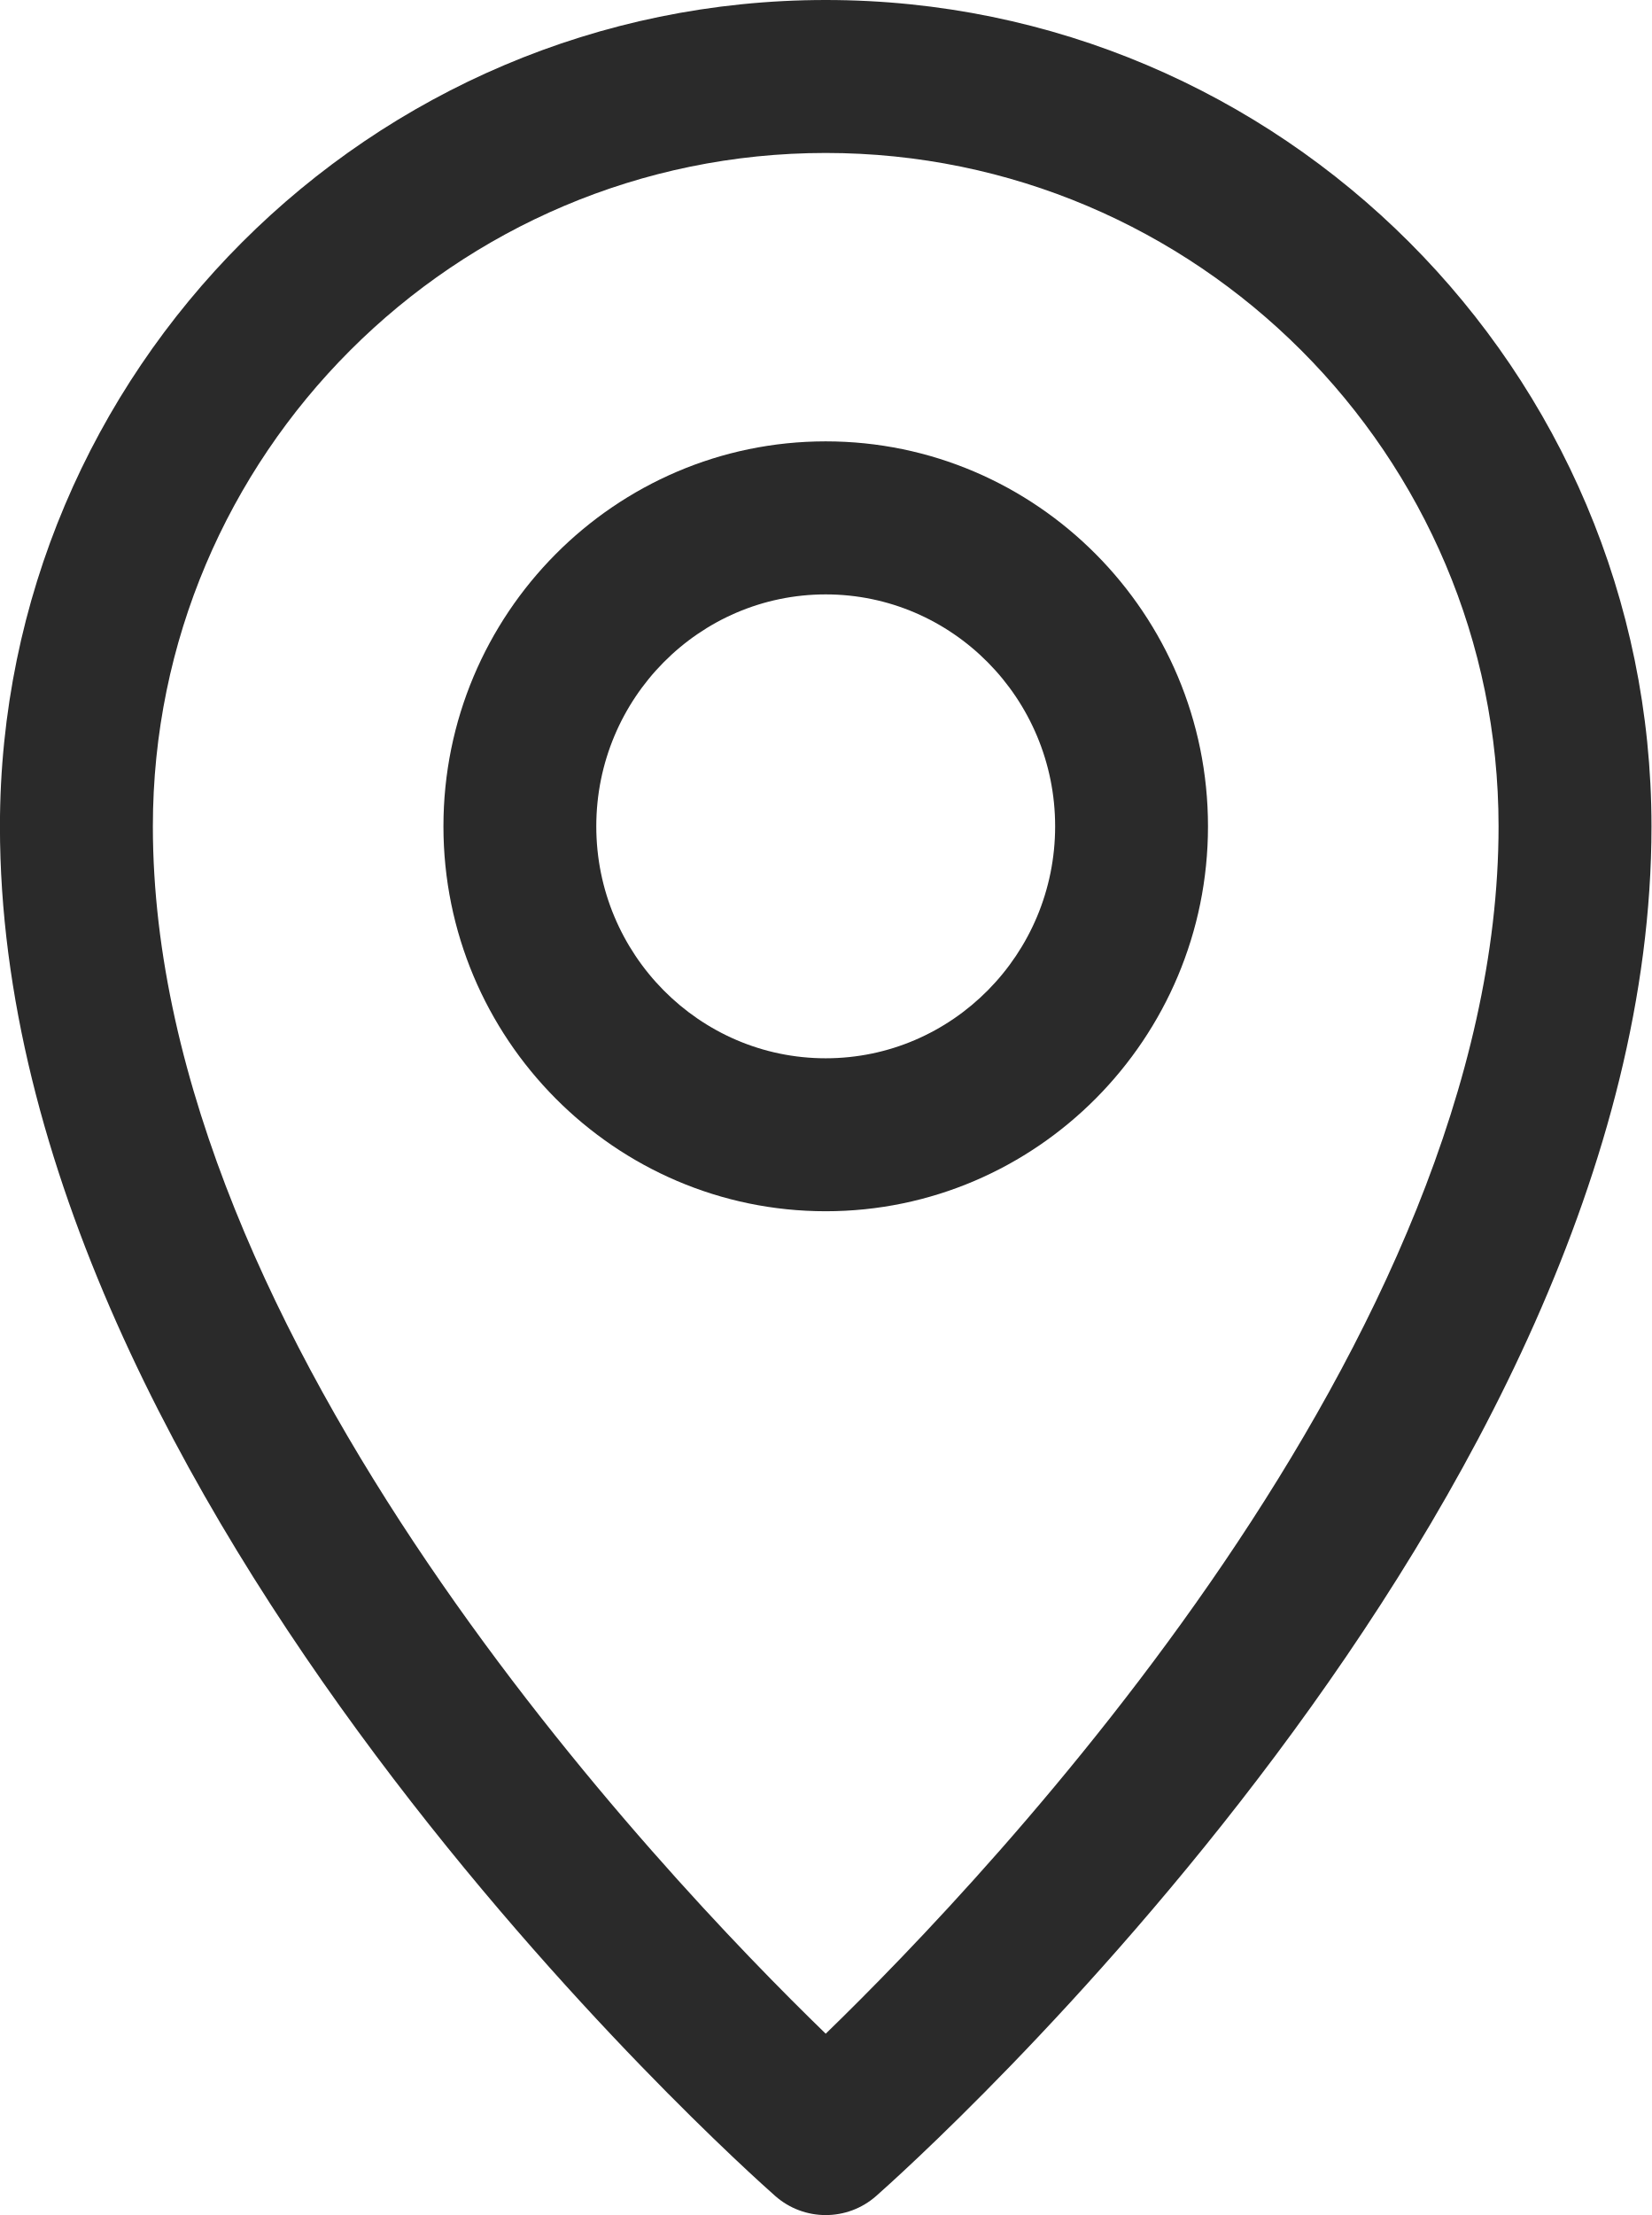
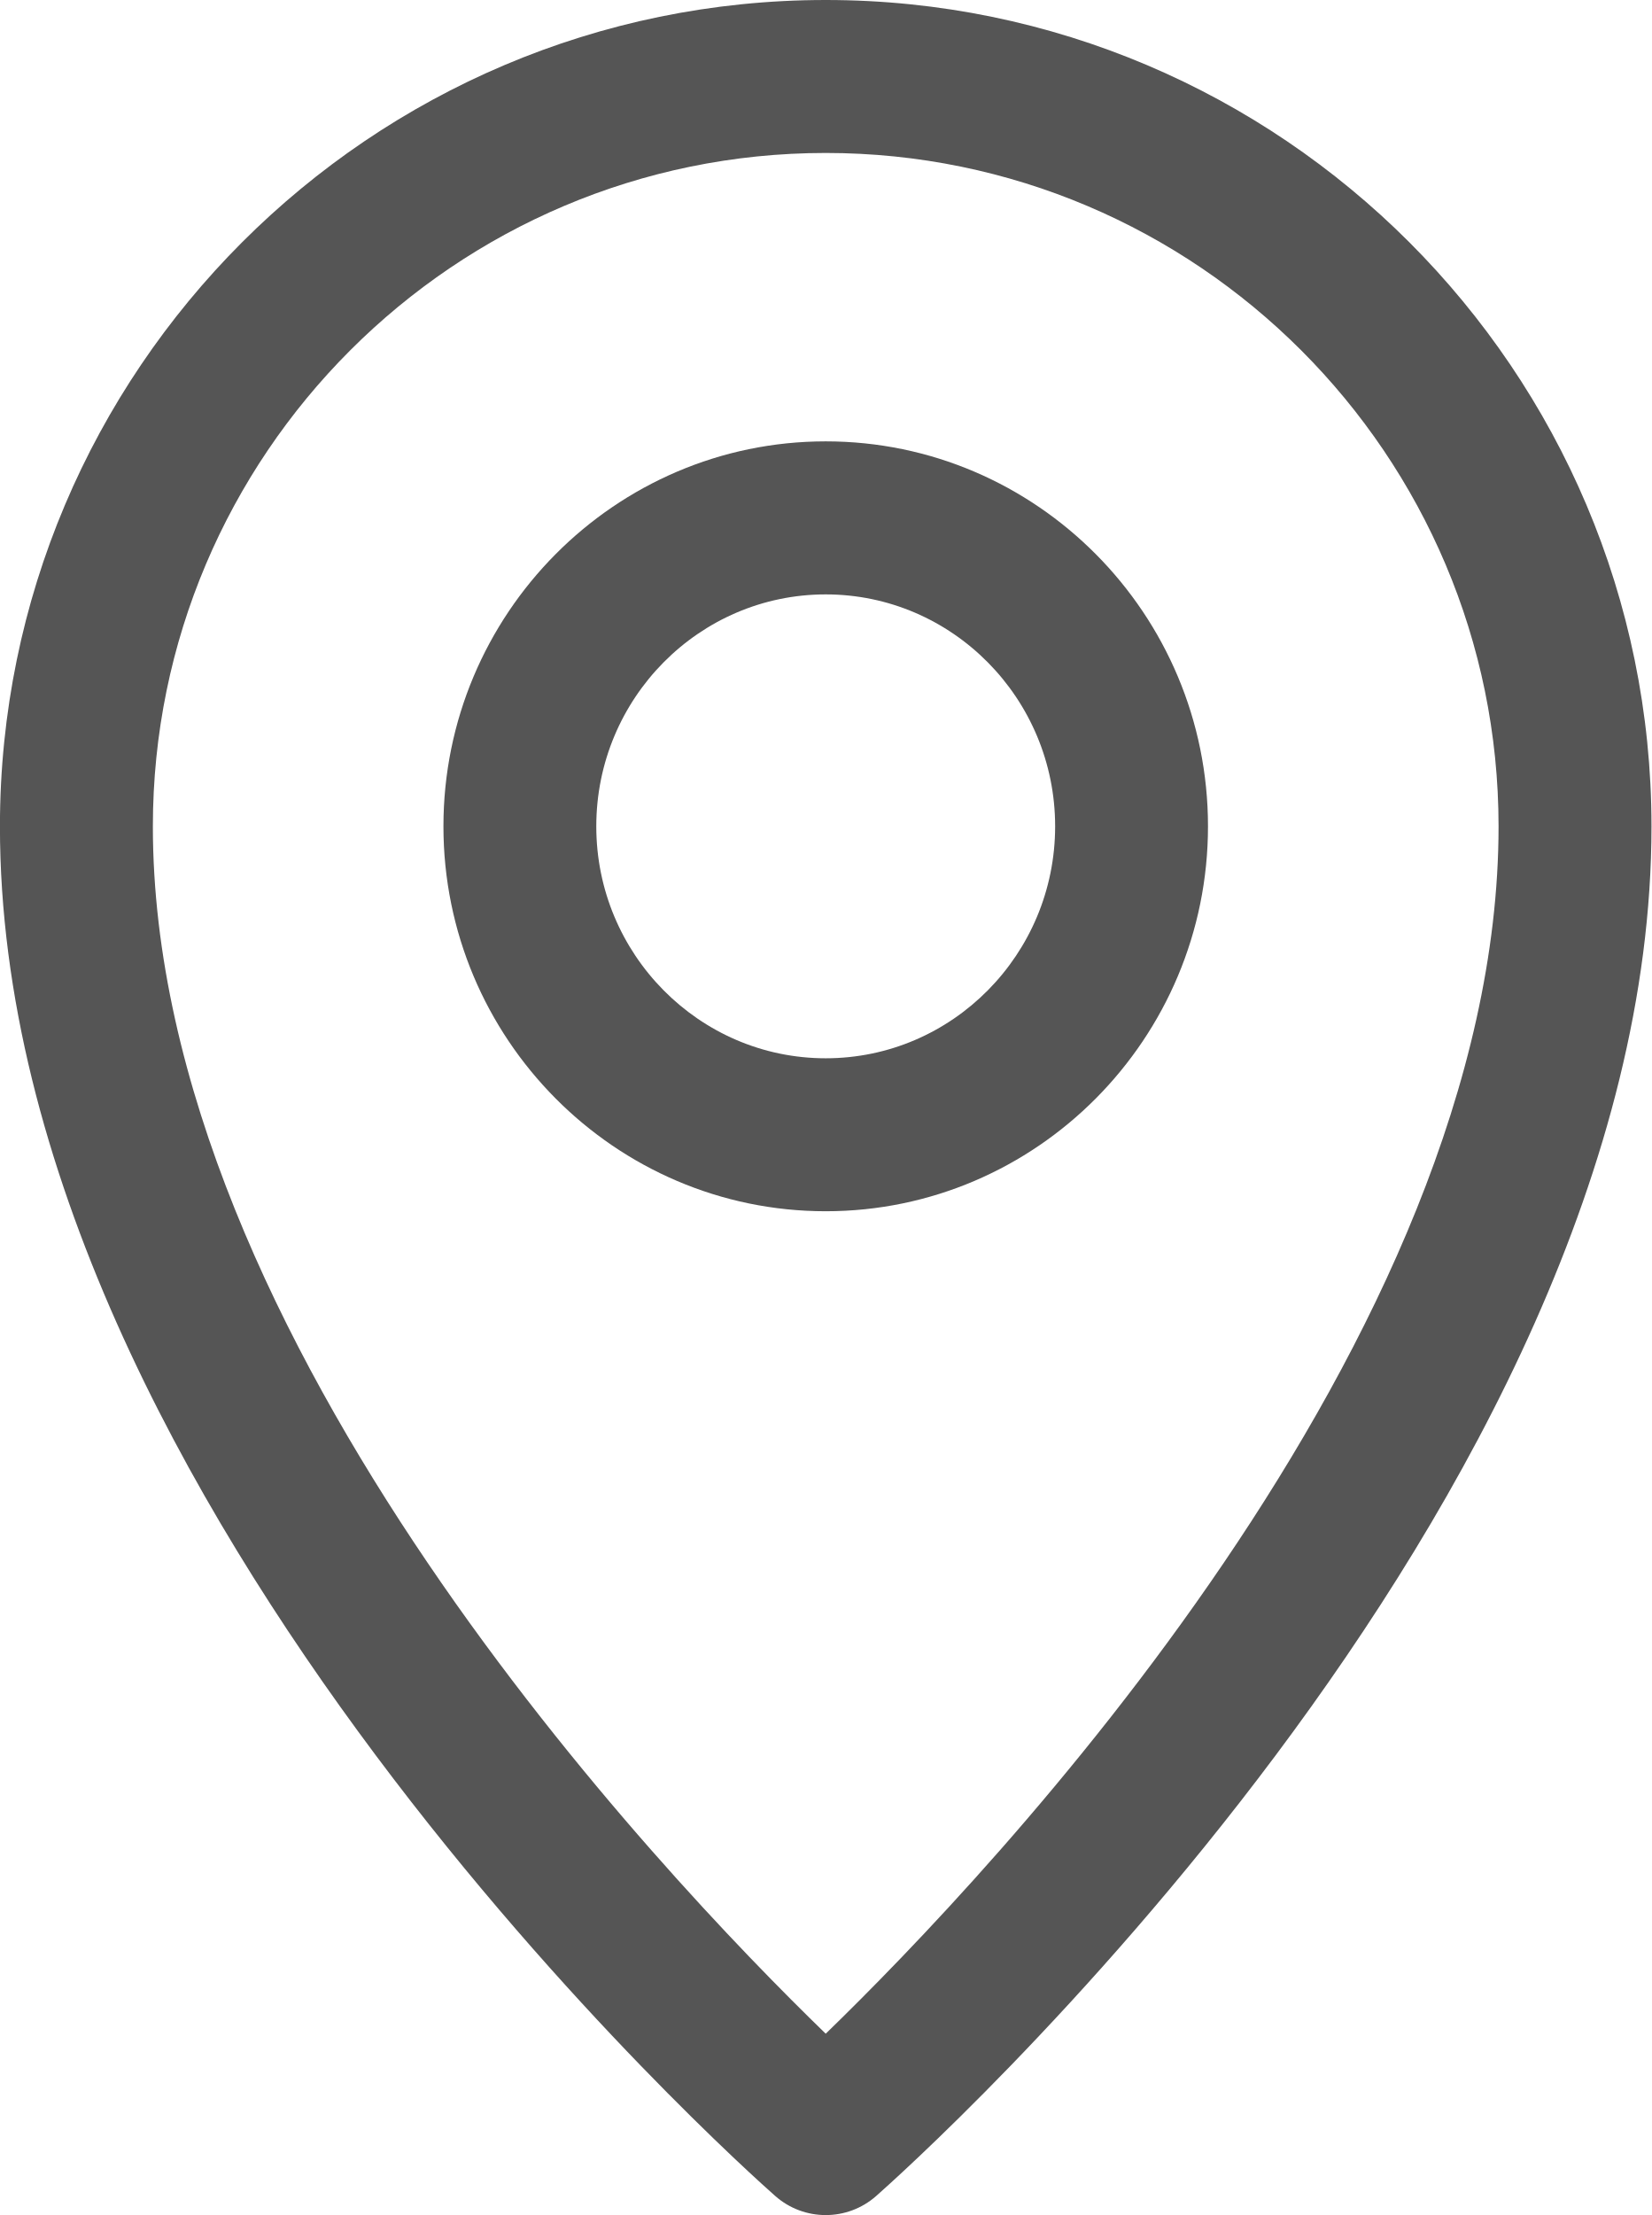
<svg xmlns="http://www.w3.org/2000/svg" viewBox="0 0 58.61 78.58">
-   <g style="fill:#2a2a2a;fill-opacity:1">
-     <path d="M148.5 0C87.43 0 37.75 49.7 37.75 110.8c0 91.02 99.73 179.9 103.97 183.64a10.23 10.23 0 0 0 13.56 0c4.24-3.74 103.97-92.62 103.97-183.64C259.25 49.7 209.57 0 148.5 0Zm0 272.69c-22.05-21.37-90.24-93.03-90.24-161.9 0-49.78 40.48-90.28 90.24-90.28s90.24 40.5 90.24 90.29c0 68.86-68.2 140.52-90.24 161.89z" style="fill:#2a2a2a;fill-opacity:1" transform="translate(-9.99) scale(.26458)" />
-     <path d="M148.5 59.18c-28.27 0-51.27 23.16-51.27 51.62 0 28.46 23 51.61 51.27 51.61 28.27 0 51.27-23.15 51.27-51.61s-23-51.62-51.27-51.62zm0 82.72c-16.96 0-30.77-13.95-30.77-31.1 0-17.15 13.8-31.1 30.77-31.1 16.96 0 30.77 13.95 30.77 31.1 0 17.15-13.8 31.1-30.77 31.1z" style="fill:#2a2a2a;fill-opacity:1" transform="translate(-9.99) scale(.26458)" />
+   <g style="fill:#555555;fill-opacity:1">
+     <path d="M148.5 0C87.43 0 37.75 49.7 37.75 110.8c0 91.02 99.73 179.9 103.97 183.64a10.23 10.23 0 0 0 13.56 0c4.24-3.74 103.97-92.62 103.97-183.64C259.25 49.7 209.57 0 148.5 0Zm0 272.69c-22.05-21.37-90.24-93.03-90.24-161.9 0-49.78 40.48-90.28 90.24-90.28s90.24 40.5 90.24 90.29c0 68.86-68.2 140.52-90.24 161.89z" style="fill:#555555;fill-opacity:1" transform="translate(-9.99) scale(.26458)" />
+     <path d="M148.5 59.18c-28.27 0-51.27 23.16-51.27 51.62 0 28.46 23 51.61 51.27 51.61 28.27 0 51.27-23.15 51.27-51.61s-23-51.62-51.27-51.62zm0 82.72c-16.96 0-30.77-13.95-30.77-31.1 0-17.15 13.8-31.1 30.77-31.1 16.96 0 30.77 13.95 30.77 31.1 0 17.15-13.8 31.1-30.77 31.1z" style="fill:#555555;fill-opacity:1" transform="translate(-9.99) scale(.26458)" />
  </g>
</svg>
